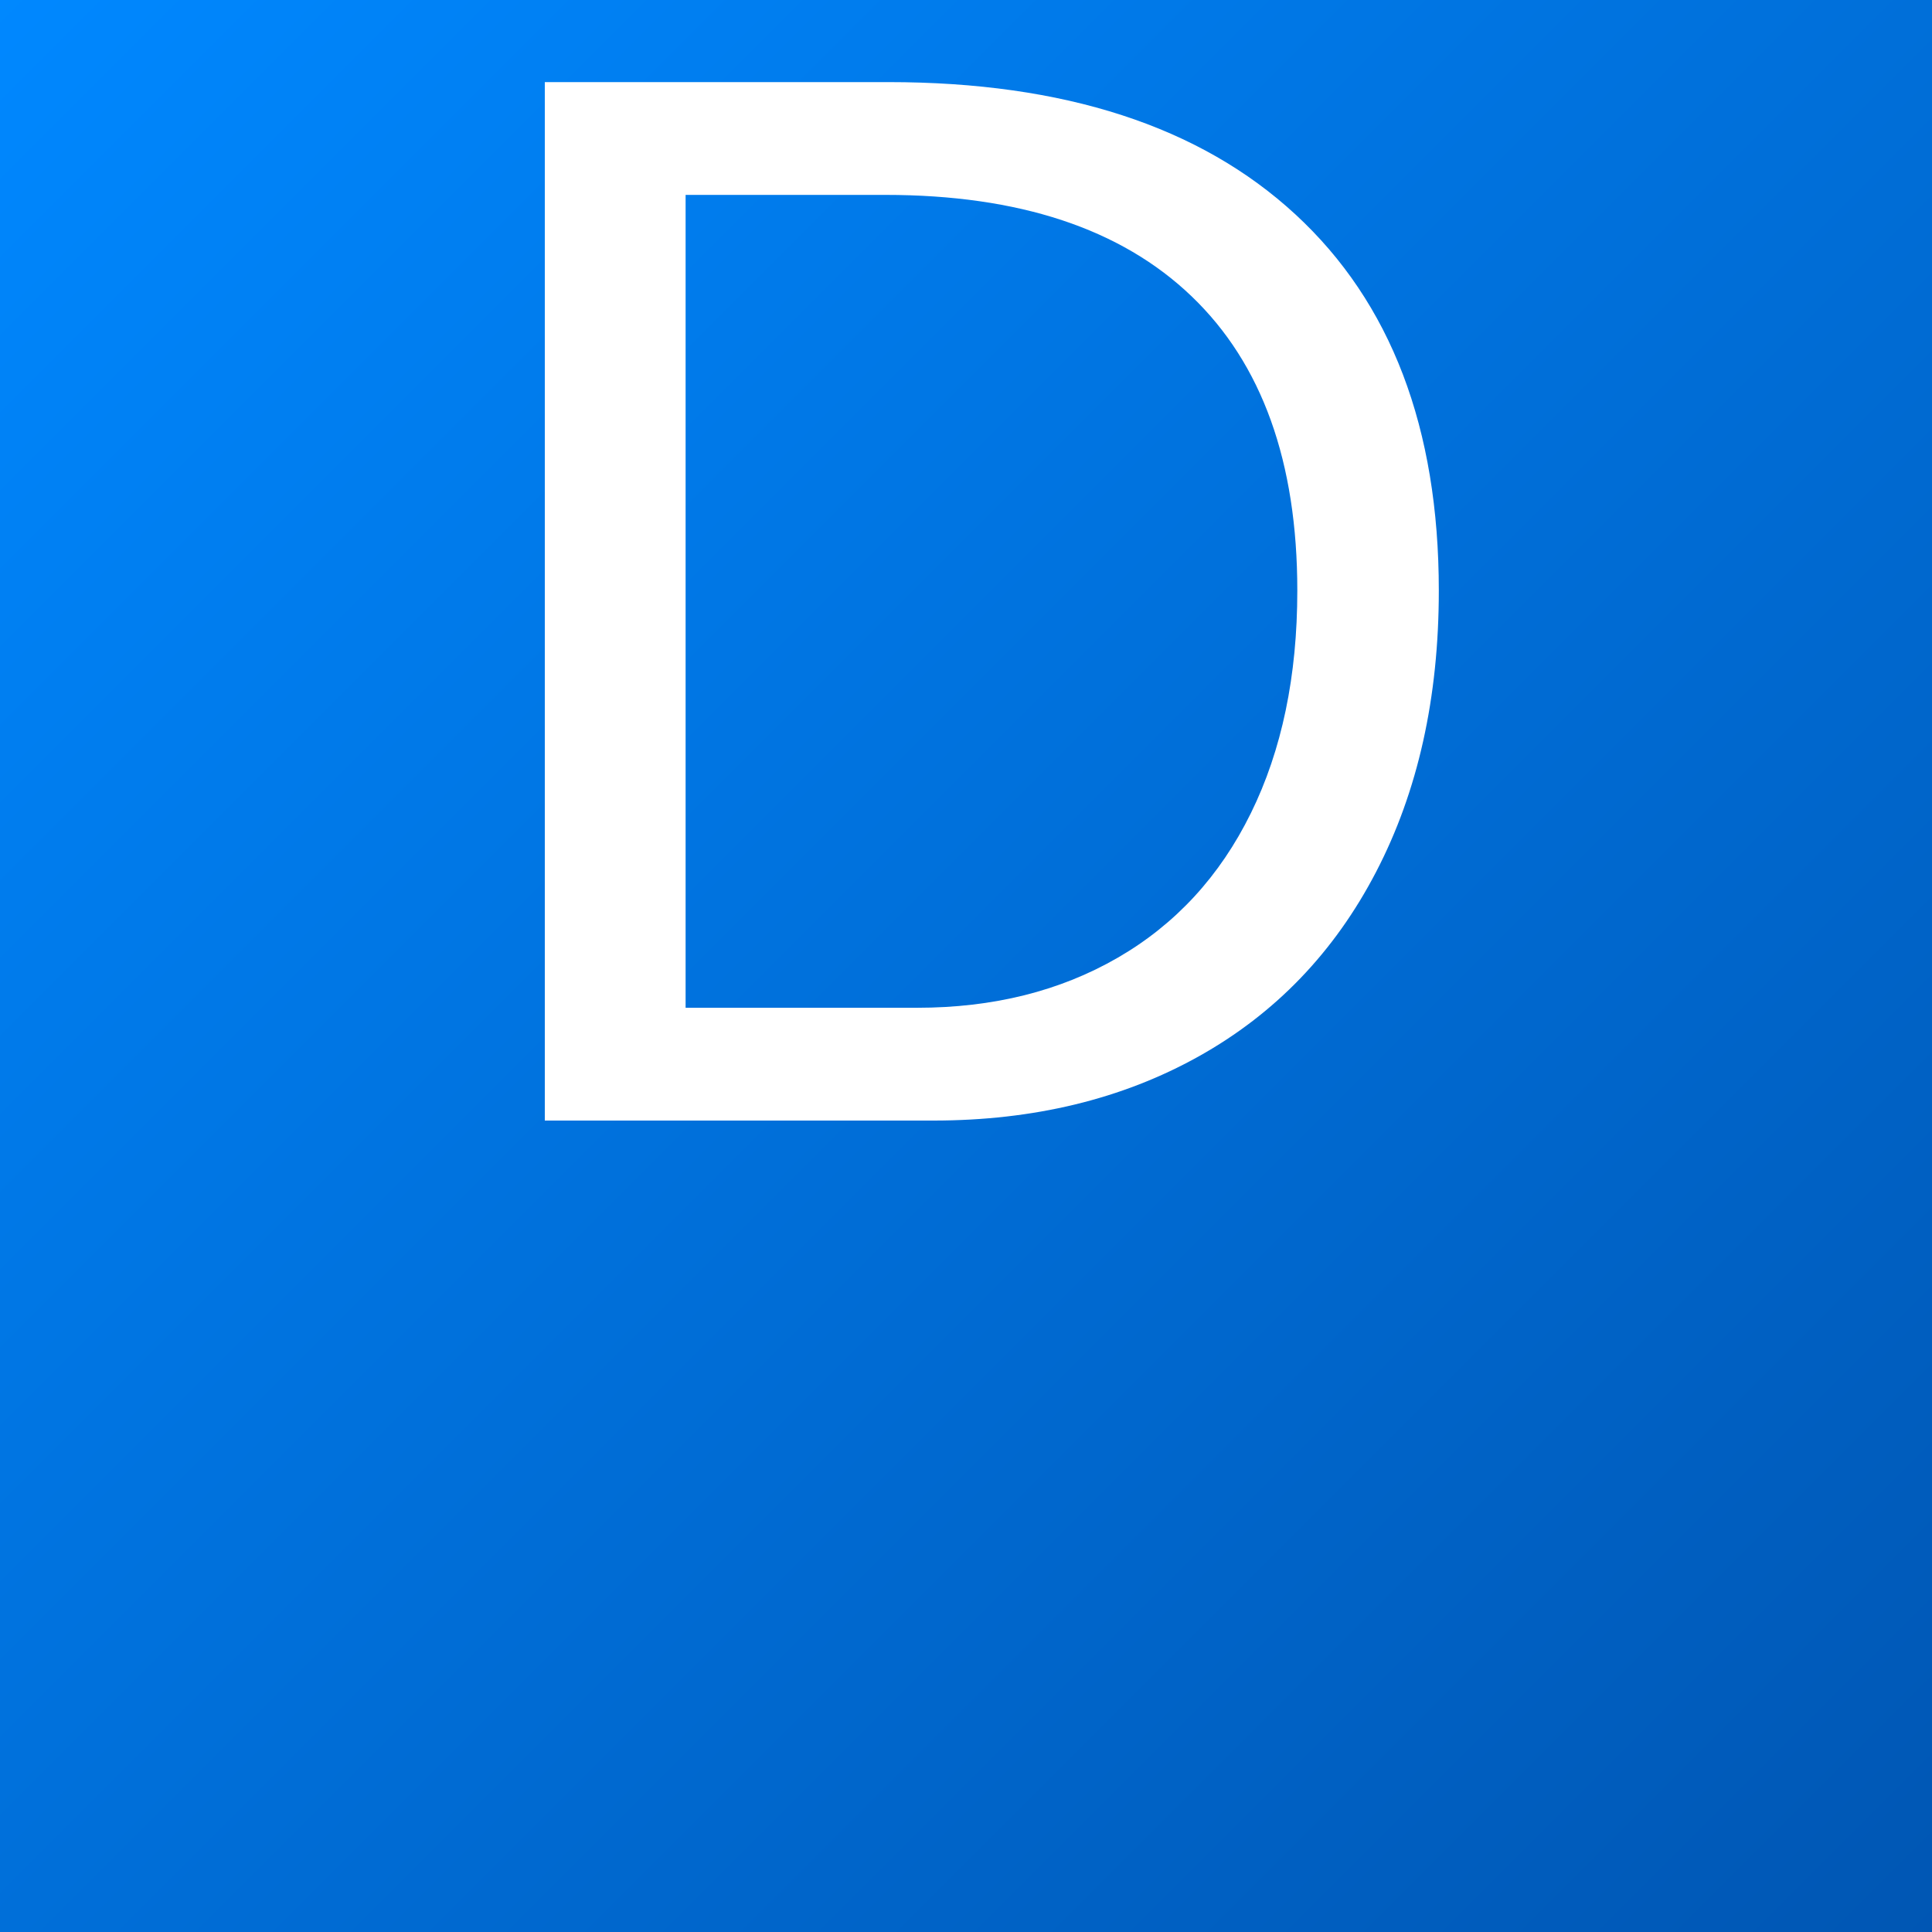
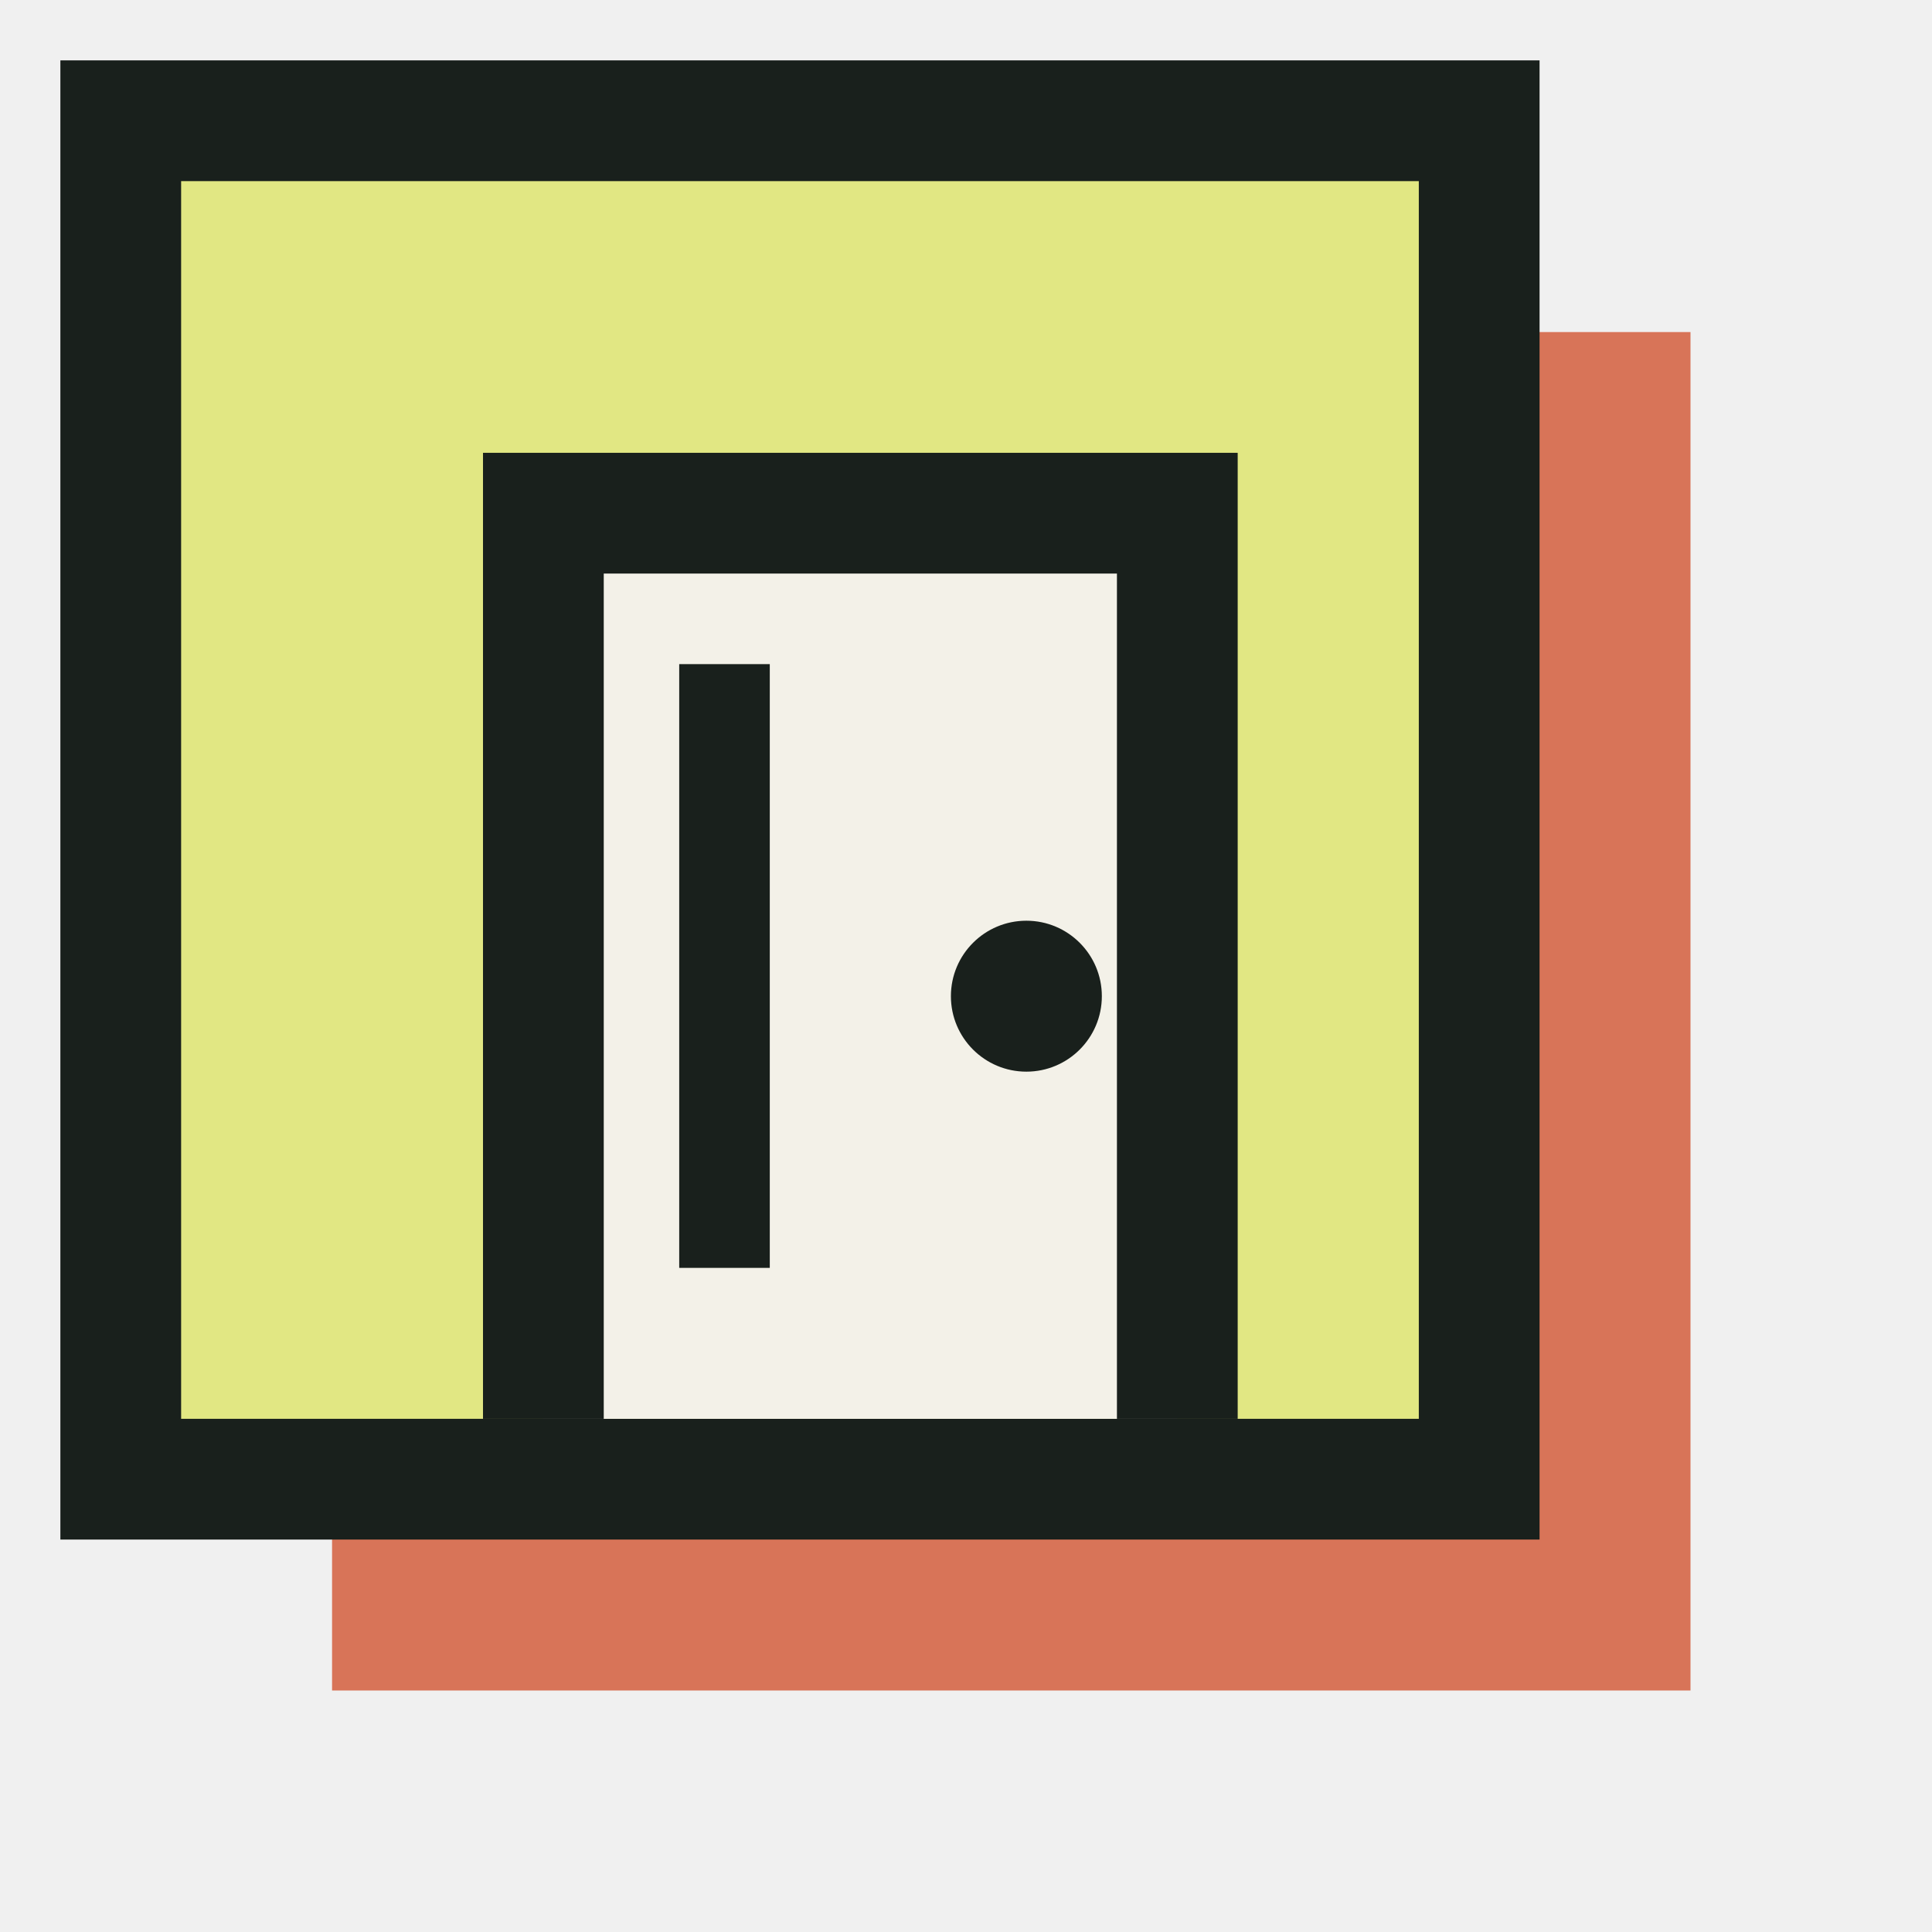
- <svg xmlns="http://www.w3.org/2000/svg" width="512" height="512">
-   <rect width="100%" height="100%" fill="url(#grad)" />
-   <defs>
-     <linearGradient id="grad" x1="0" y1="0" x2="1" y2="1">
-       <stop offset="0%" stop-color="#0088FF" />
-       <stop offset="100%" stop-color="#0056B3" />
-     </linearGradient>
-   </defs>
-   <text x="50%" y="58%" font-size="400" font-family="Arial" fill="white" text-anchor="middle" alignment-baseline="middle">D</text>
+ <svg xmlns="http://www.w3.org/2000/svg" viewBox="0 0 64 64" role="img" aria-label="Doorman">
+   <rect x="11" y="11" width="45" height="45" fill="#d87458" />
+   <rect x="4" y="4" width="45" height="45" fill="#e1e783" stroke="#19201c" stroke-width="4" />
+   <path d="M18 47V17h21v30" fill="#f3f1e8" stroke="#19201c" stroke-width="4" stroke-linejoin="miter" />
+   <path d="M24 22v20" stroke="#19201c" stroke-width="3" />
+   <circle cx="34" cy="33" r="2.5" fill="#19201c" />
</svg>
